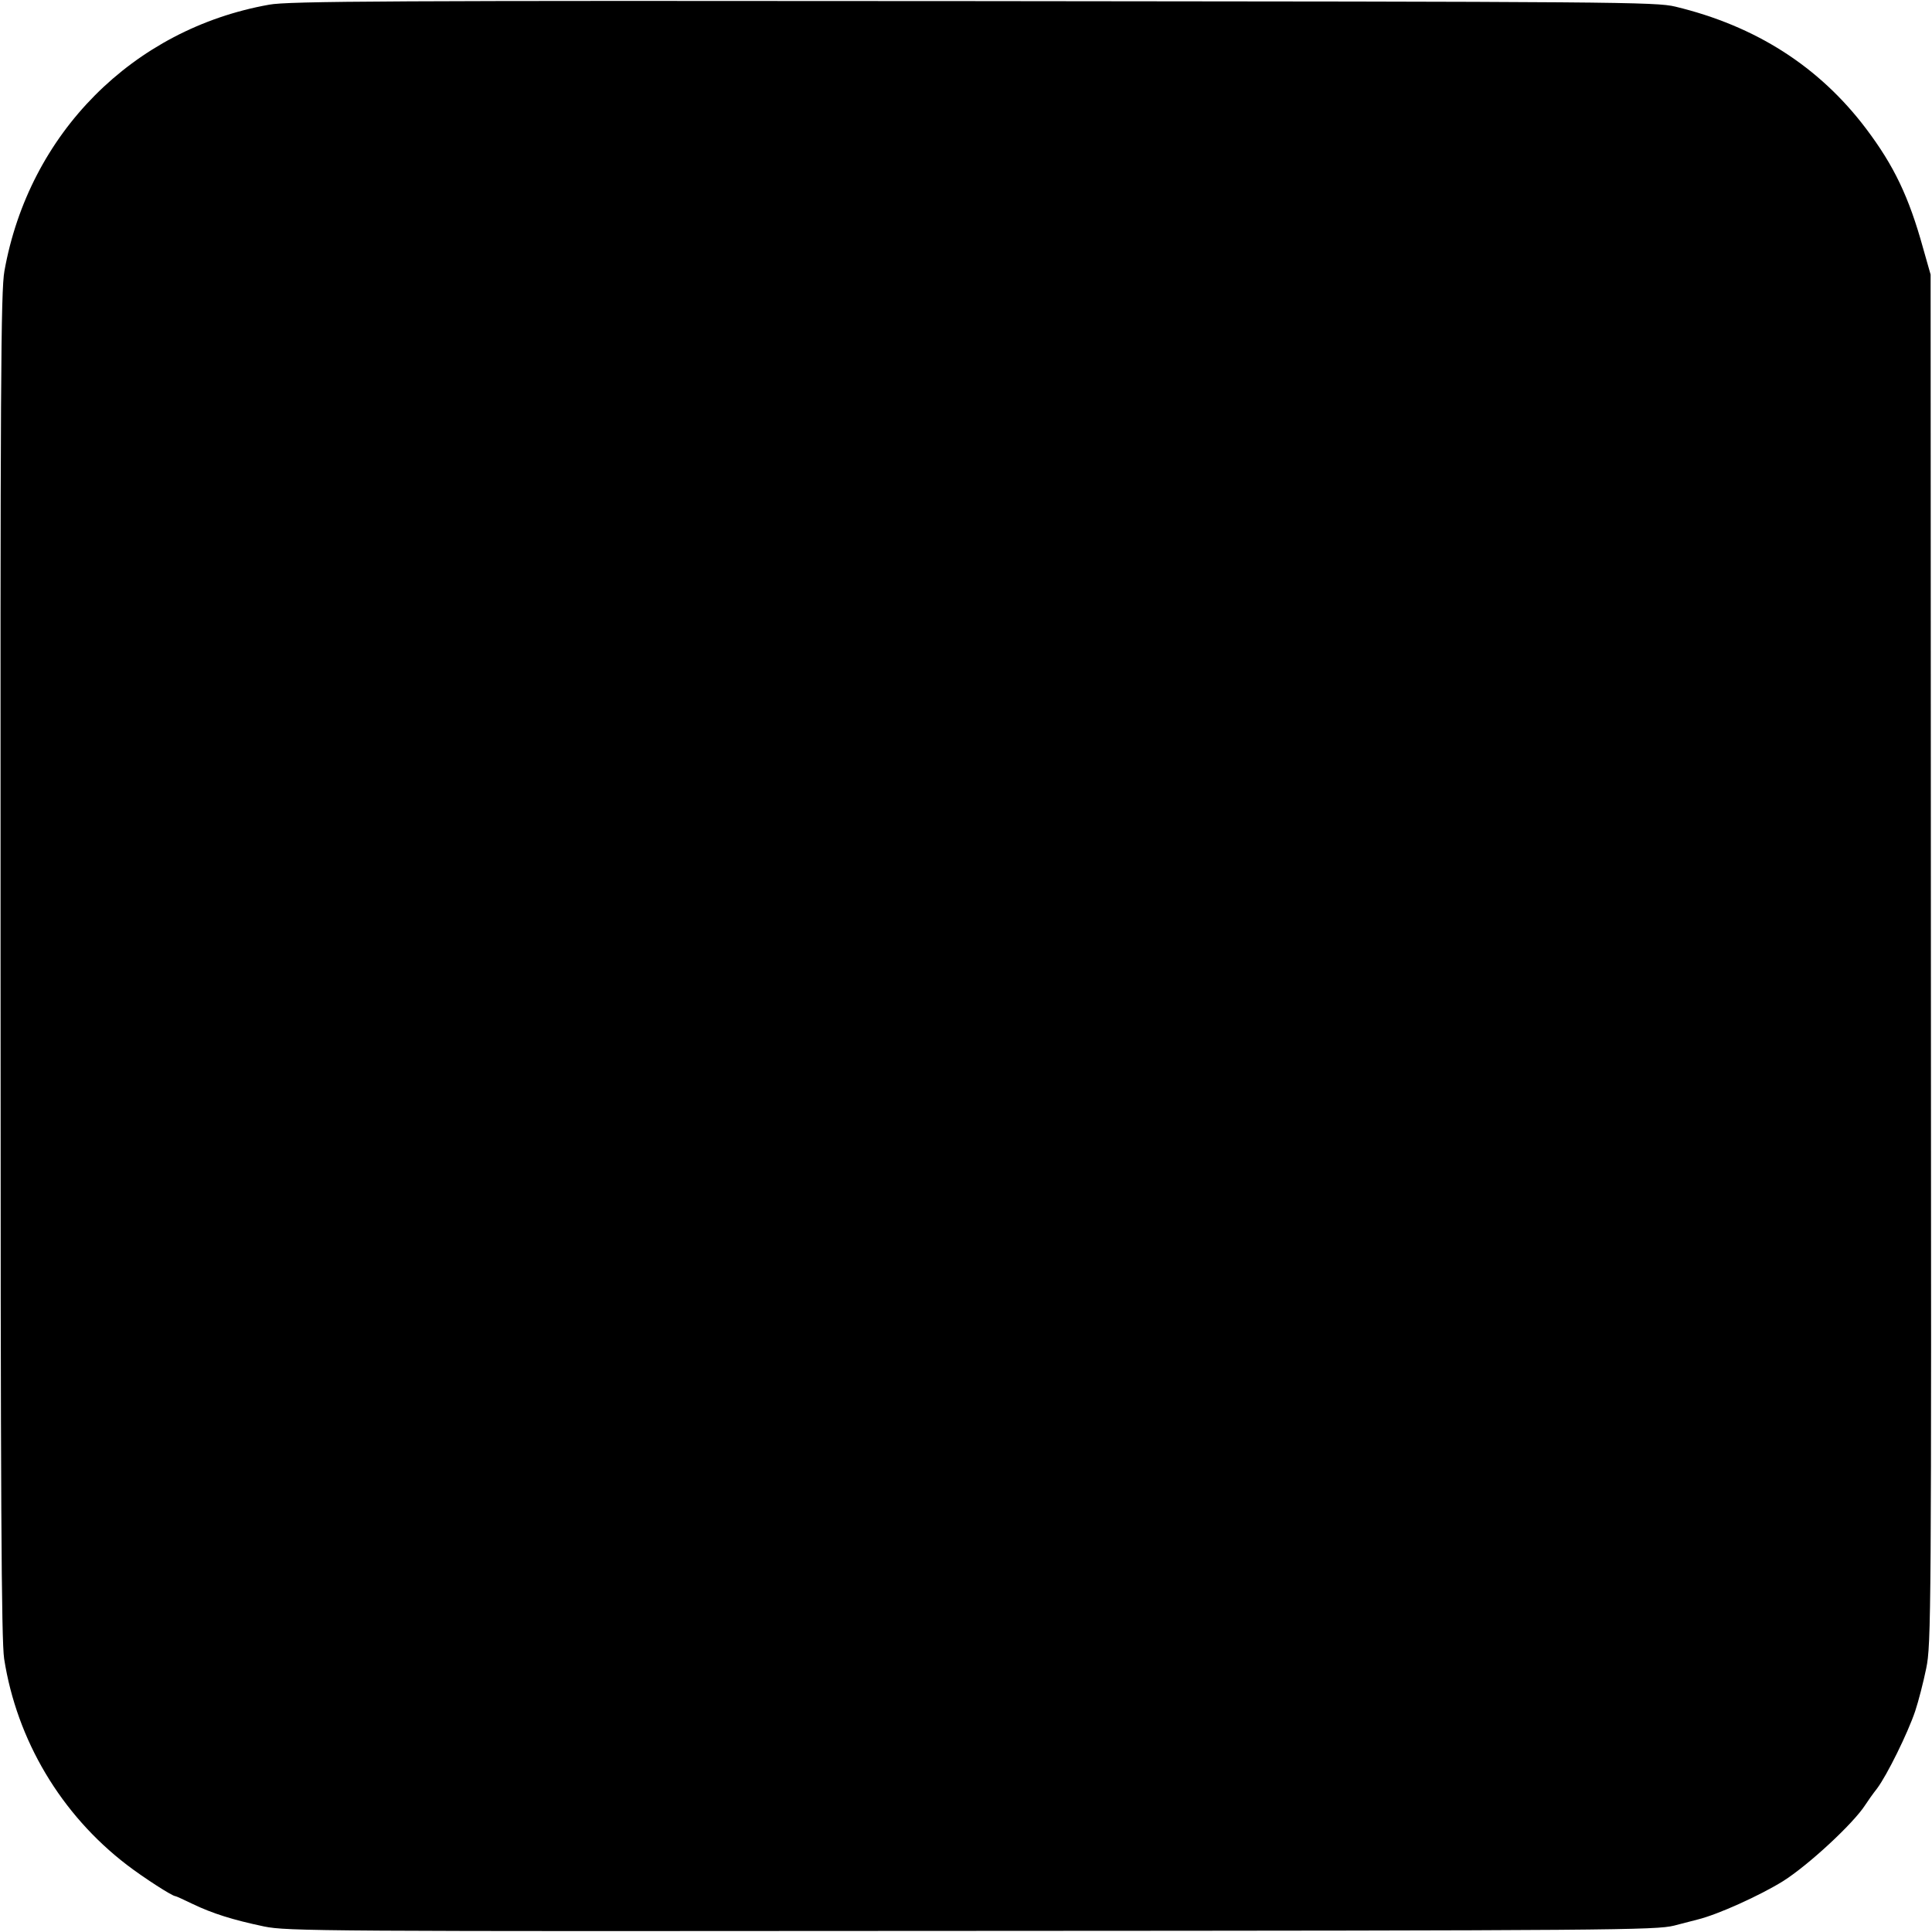
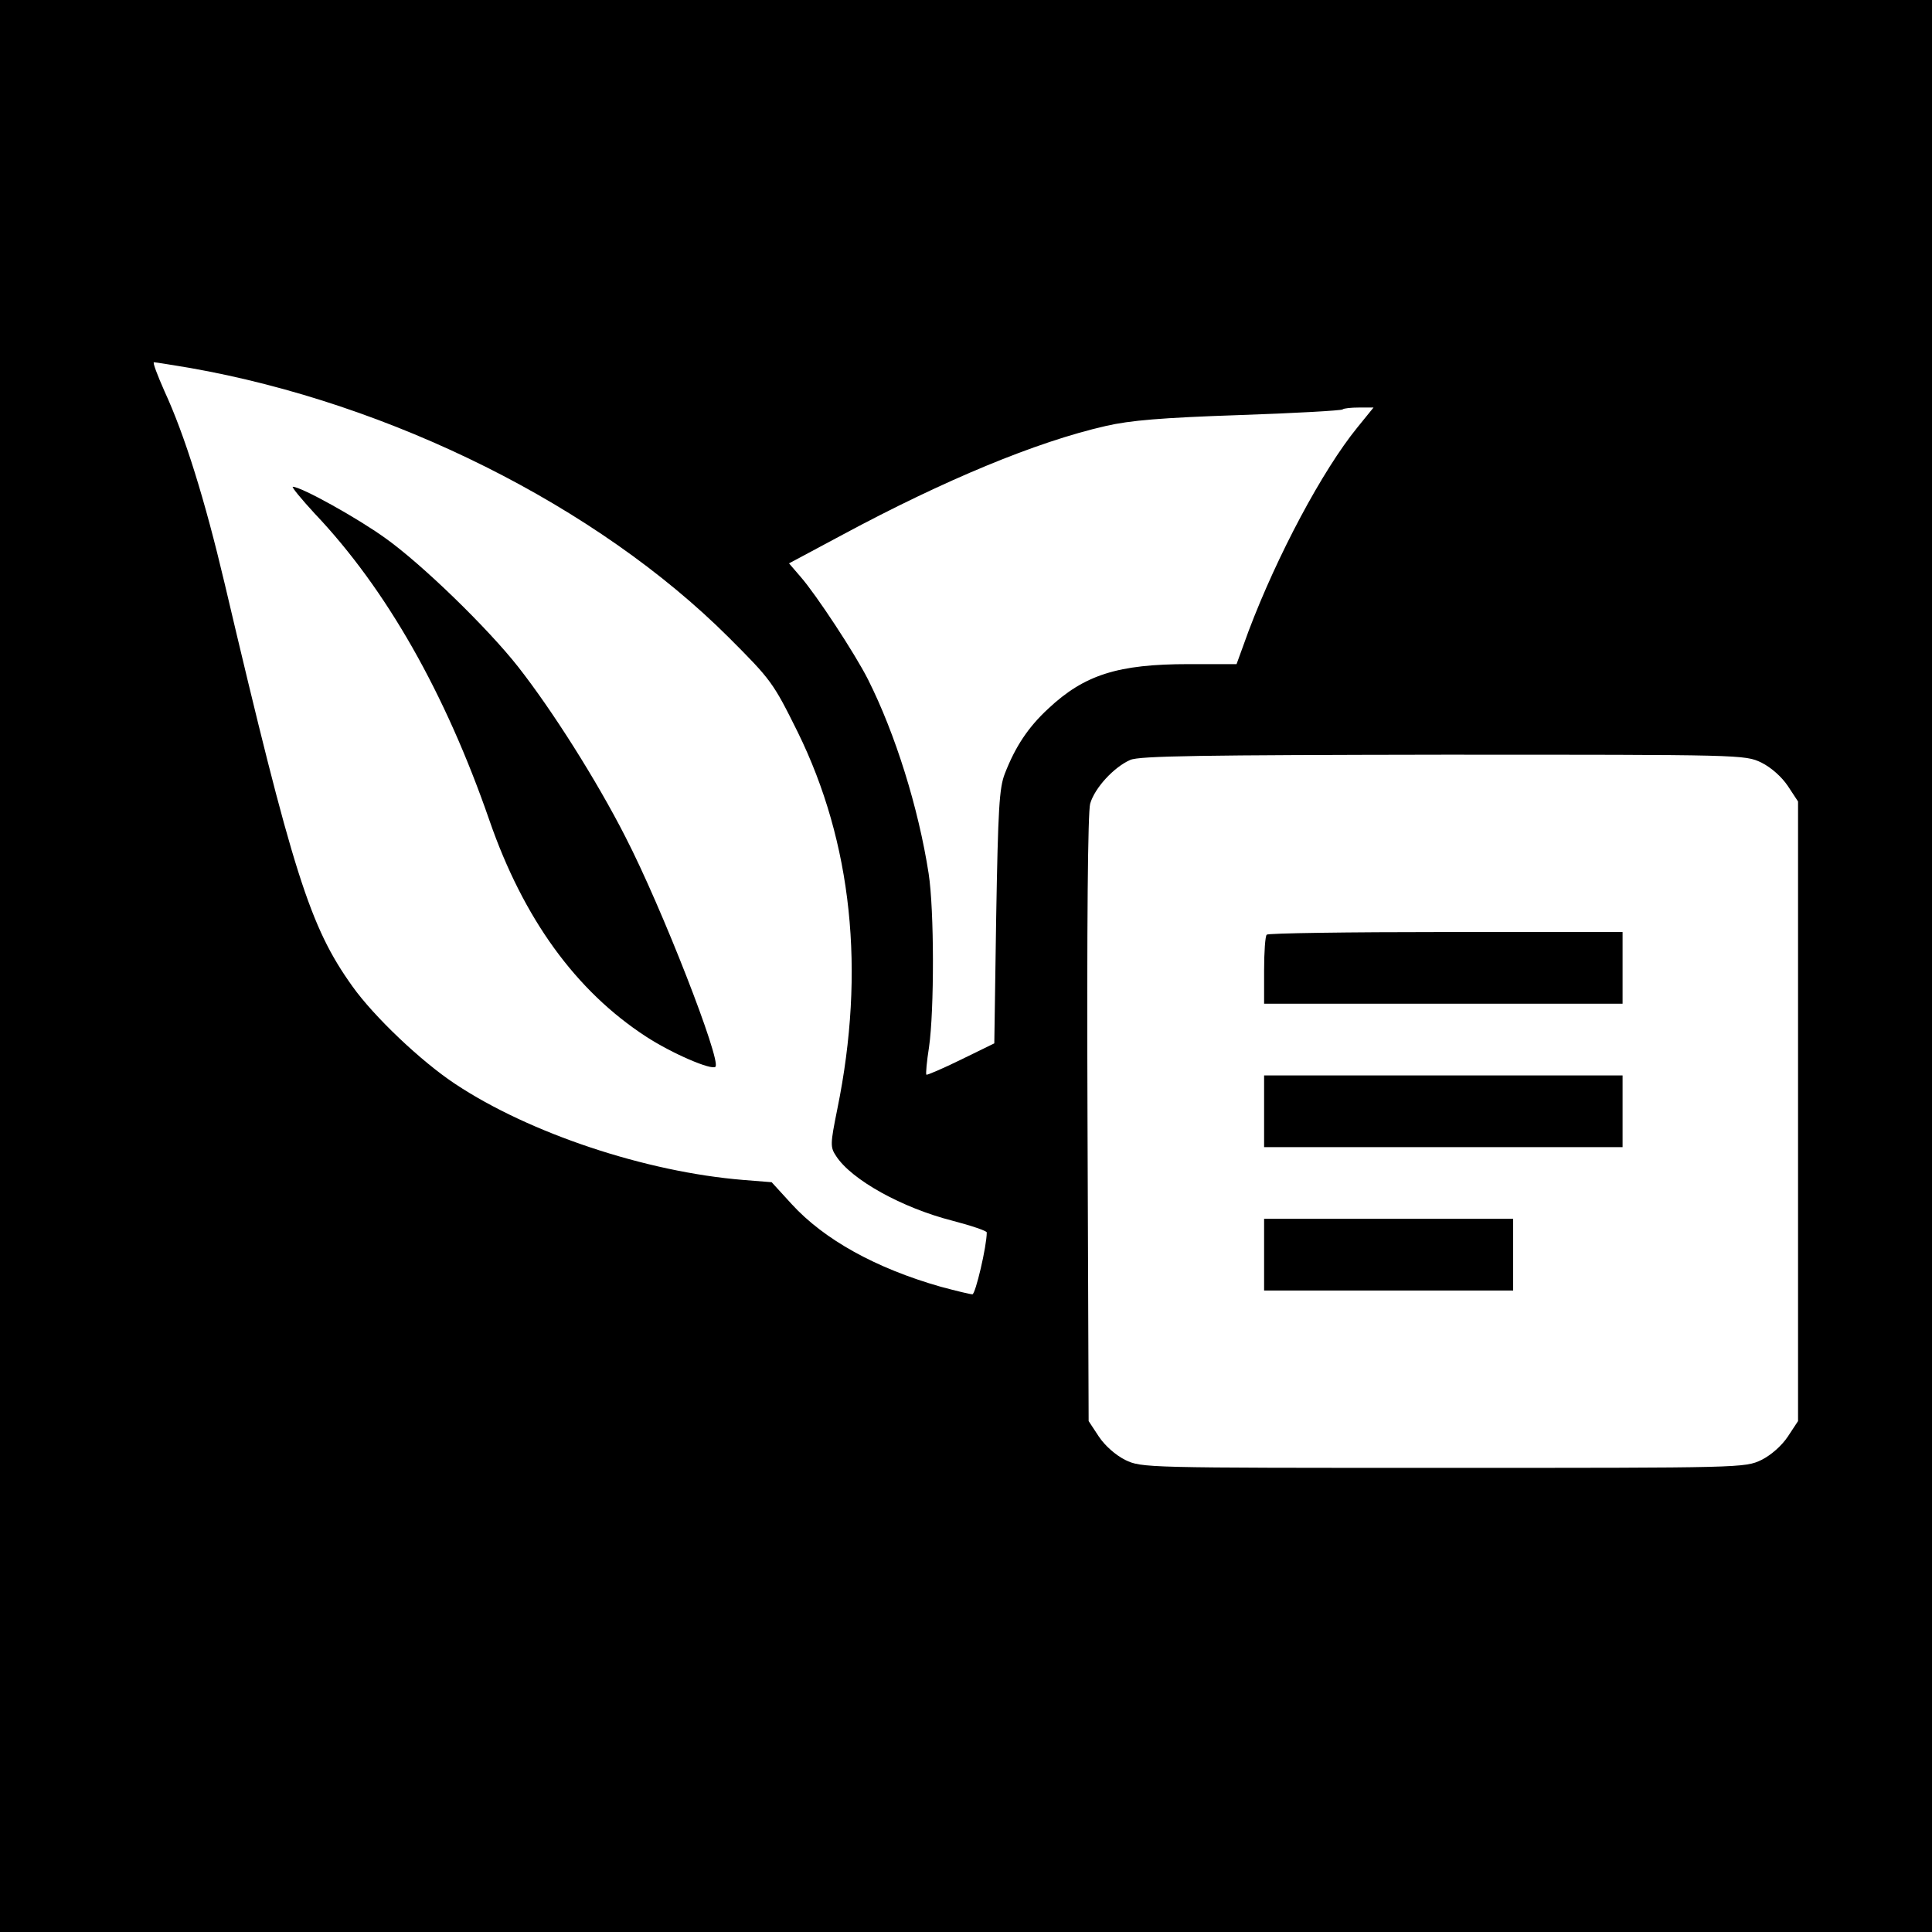
- <svg xmlns="http://www.w3.org/2000/svg" version="1.0" width="700pt" height="700pt" viewBox="0 0 700 700" preserveAspectRatio="xMidYMid meet">
-   <g transform="translate(0,700) scale(0.1,-0.1)" fill="#000000" stroke="none">
-     <path d="M975 6983 c-494 -88 -870 -467 -959 -965 -13 -72 -15 -404 -14 -2513 0 -1970 3 -2446 13 -2515 46 -295 206 -564 445 -747 60 -46 164 -113 175 -113 3 0 31 -13 62 -28 73 -35 146 -58 260 -82 84 -17 196 -18 2563 -16 2334 1 2479 3 2545 19 39 10 77 20 85 22 74 18 226 87 310 139 92 58 255 209 298 276 9 14 28 41 43 60 36 48 111 200 138 280 12 36 30 106 40 155 18 86 19 188 17 2570 l-1 2480 -27 95 c-52 188 -106 300 -207 434 -170 225 -400 372 -691 442 -71 17 -200 18 -2545 20 -2111 2 -2482 0 -2550 -13z" />
-   </g>
+ <svg xmlns="http://www.w3.org/2000/svg" version="1" width="682.667" height="682.667" viewBox="0 0 512 512">
+   <path d="M0 256v256h512V0H0v256zM50.3 97.5c53.4 9.4 107.9 36.6 142.8 71.4 11.3 11.3 11.8 12 18.3 25.1 14.4 29.3 18 63.2 10.5 99.9-1.9 9.4-1.9 10.1-.3 12.5 4.1 6.3 17.5 13.7 30.8 17.1 5 1.3 9.1 2.7 9.1 3.1 0 3.7-3 16.4-3.8 16.4-.6 0-4.3-.9-8.4-2-17.2-4.9-30.9-12.5-39.5-21.9l-5.3-5.8-7.5-.6c-25.9-2.1-56.7-12.4-76.3-25.4-9.1-6-21.6-17.9-27.3-25.9-11.3-15.8-15.7-29.6-33.9-106.9-5.2-22-10.5-39.1-15.9-50.8-1.9-4.3-3.2-7.7-2.8-7.7.4 0 4.7.7 9.5 1.5zm309.4 15.8c-9.2 11.3-21.2 33.8-28.8 53.9l-3.2 8.8H315c-18.7 0-27.6 2.8-37.2 11.8-5.3 4.9-8.7 10-11.5 17.2-1.5 3.8-1.8 9.4-2.3 38l-.5 33.5-8.8 4.3c-4.9 2.4-9.1 4.2-9.2 4-.2-.2.1-3.5.7-7.3 1.4-9.7 1.4-36.3-.1-46-2.7-17.4-8.8-37-16.1-51.5-3.5-6.9-13.7-22.4-17.8-27.1l-3.1-3.6 14.2-7.6c27-14.5 51.3-24.6 69.7-28.8 6.5-1.5 14.8-2.2 35.4-2.9 14.8-.5 27.1-1.2 27.4-1.5.3-.3 2.3-.5 4.4-.5h3.8l-4.3 5.3zm107.1 88.8c2.6 1.3 5.4 3.8 7 6.2l2.7 4.1v164.2l-2.7 4.1c-1.6 2.4-4.4 4.9-7 6.2-4.4 2.1-5 2.1-84.3 2.1s-79.9 0-84.3-2.1c-2.6-1.3-5.4-3.8-7-6.2l-2.7-4.1-.3-80c-.2-52.6.1-81.3.7-83.6 1.2-4.2 6.3-9.7 10.6-11.6 2.4-1.1 19.2-1.3 82.9-1.4 79.5 0 80 0 84.4 2.1z" />
+   <path d="M83.4 136.1c18.9 19.9 34.6 47.5 46.3 81.3 9 26 22.9 45.2 41.5 57.3 6.9 4.5 17.4 9 18.4 8 1.6-1.6-14.2-42.2-23.9-61-7.6-14.9-19.3-33.4-28.4-45-8.1-10.3-25.5-27.2-35.2-34.1-7.5-5.4-22.3-13.6-24.5-13.6-.4 0 2.2 3.2 5.8 7.1zM335.7 247.7c-.4.3-.7 4.6-.7 9.5v8.8h95v-19h-46.8c-25.8 0-47.2.3-47.5.7zM335 294.5v9.5h95v-19h-95v9.5zM335 332.5v9.5h66v-19h-66v9.5z" />
</svg>
